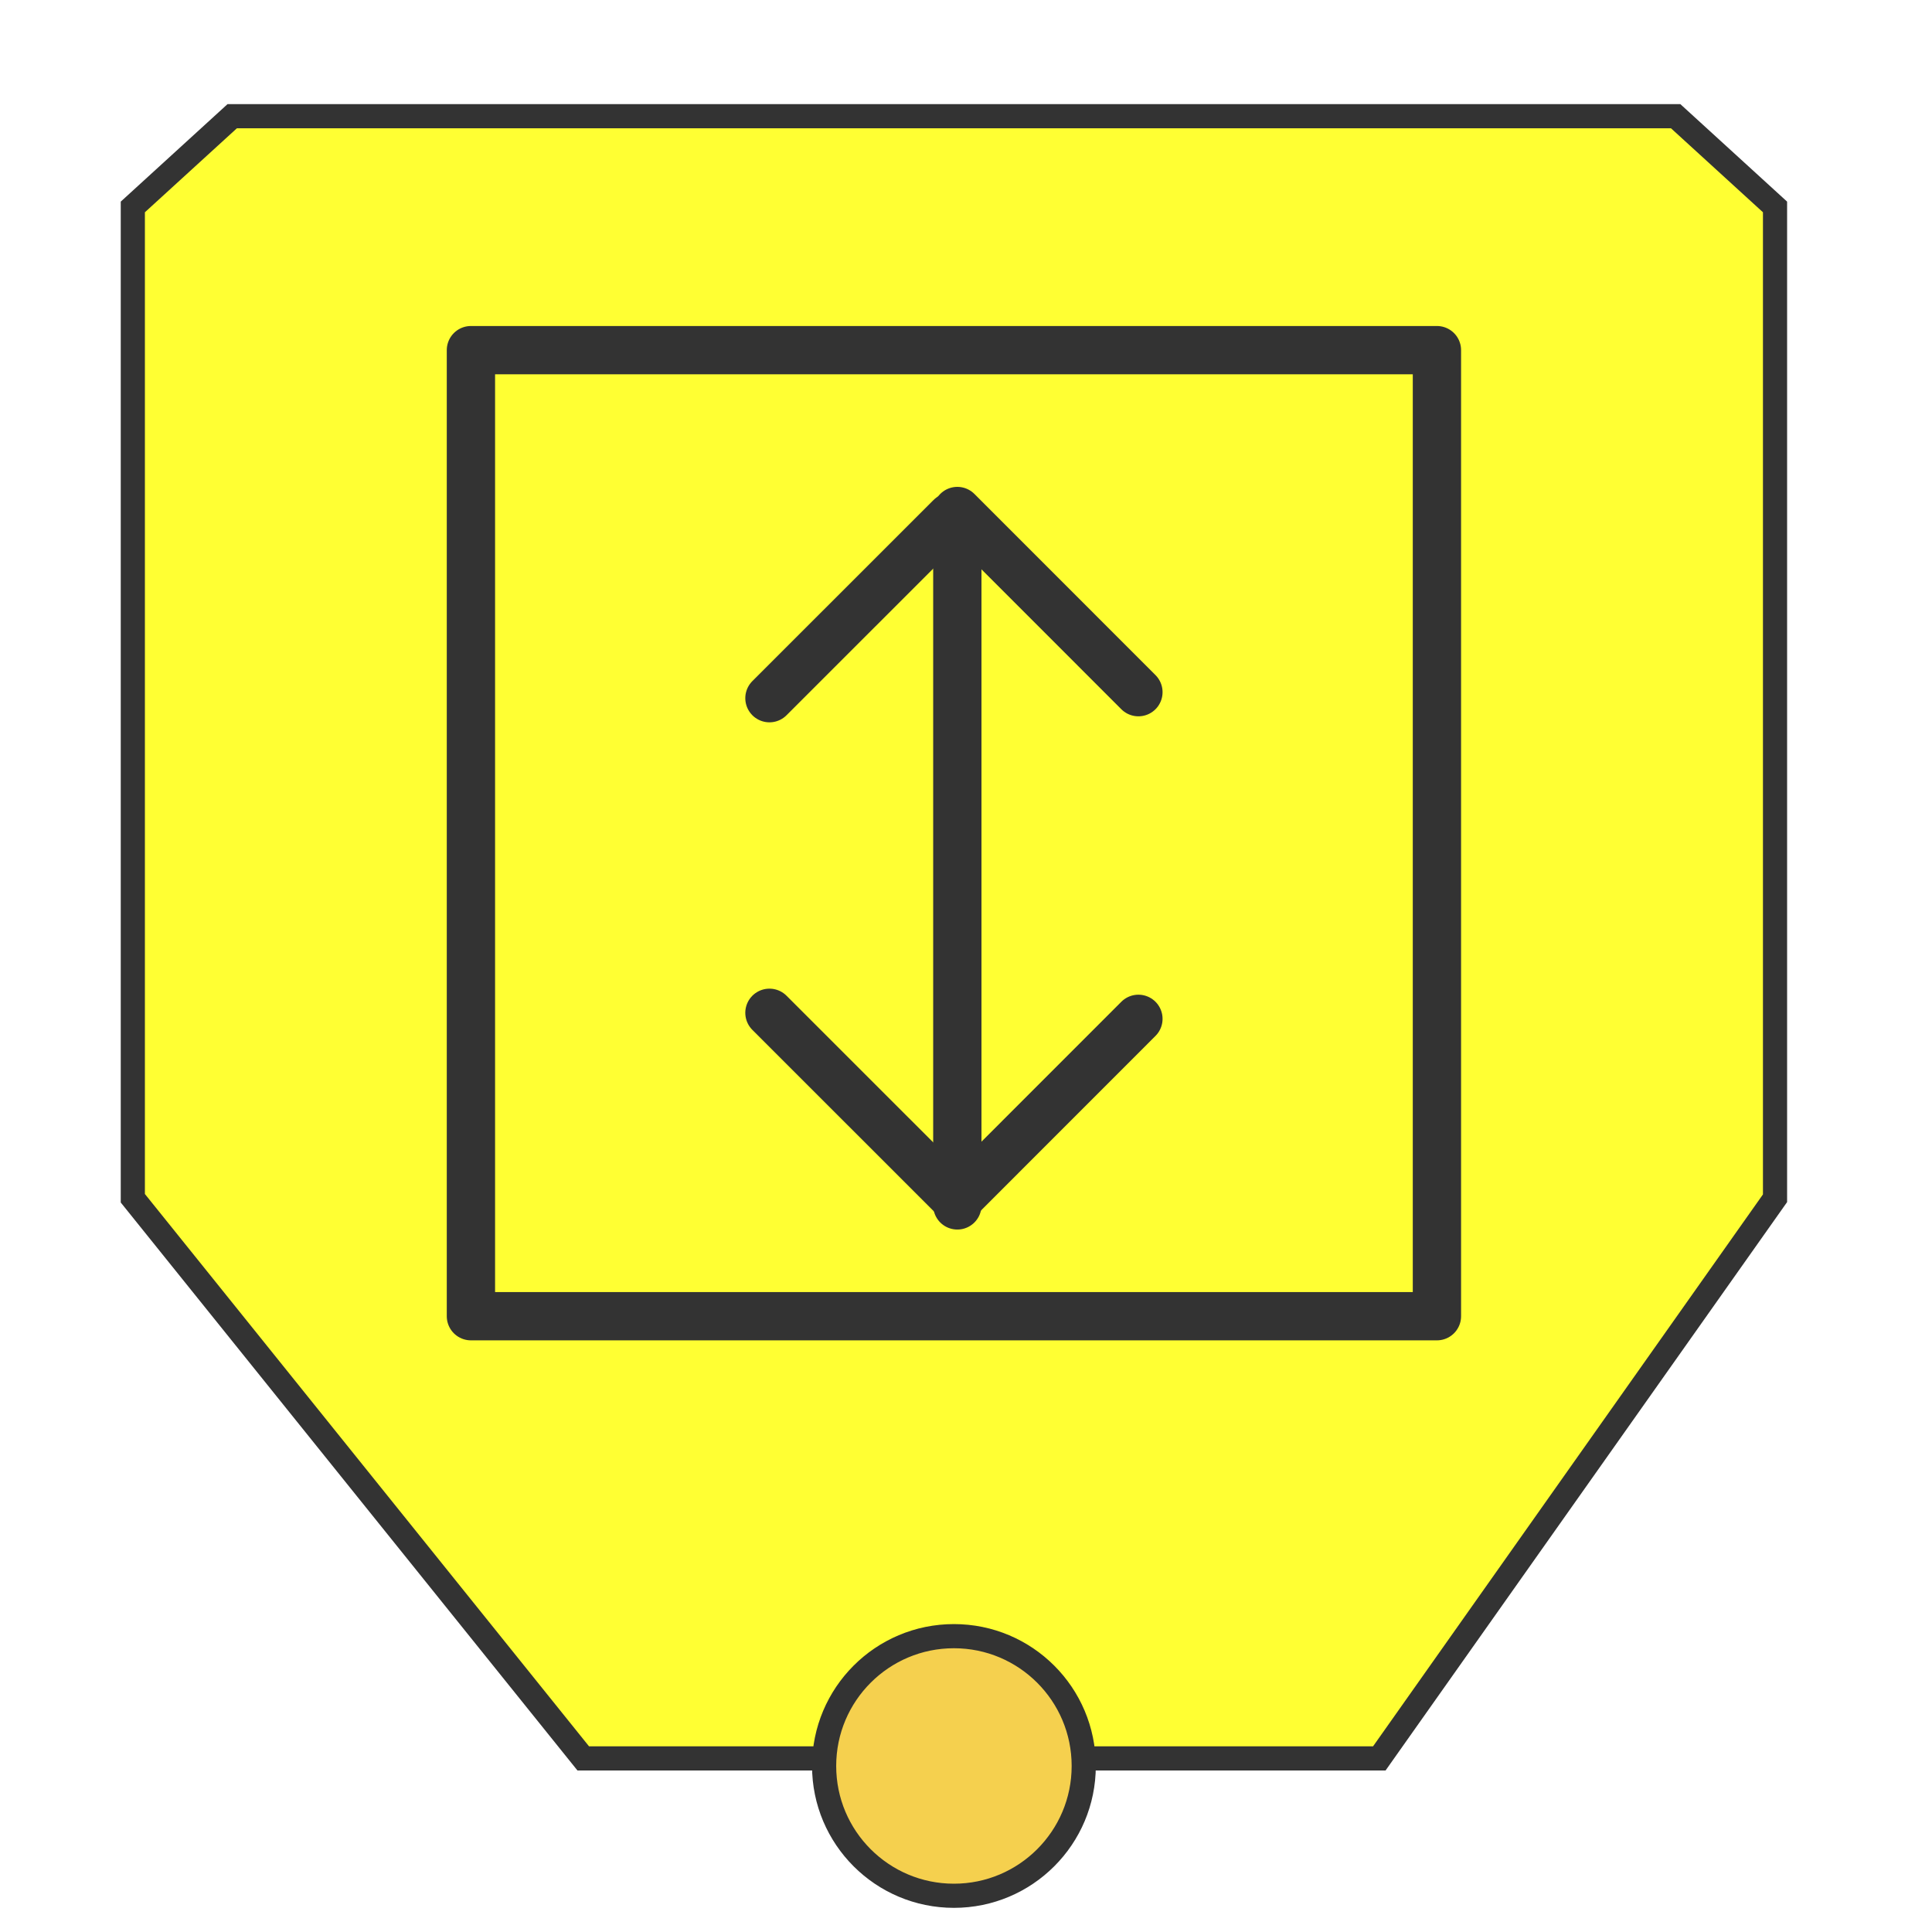
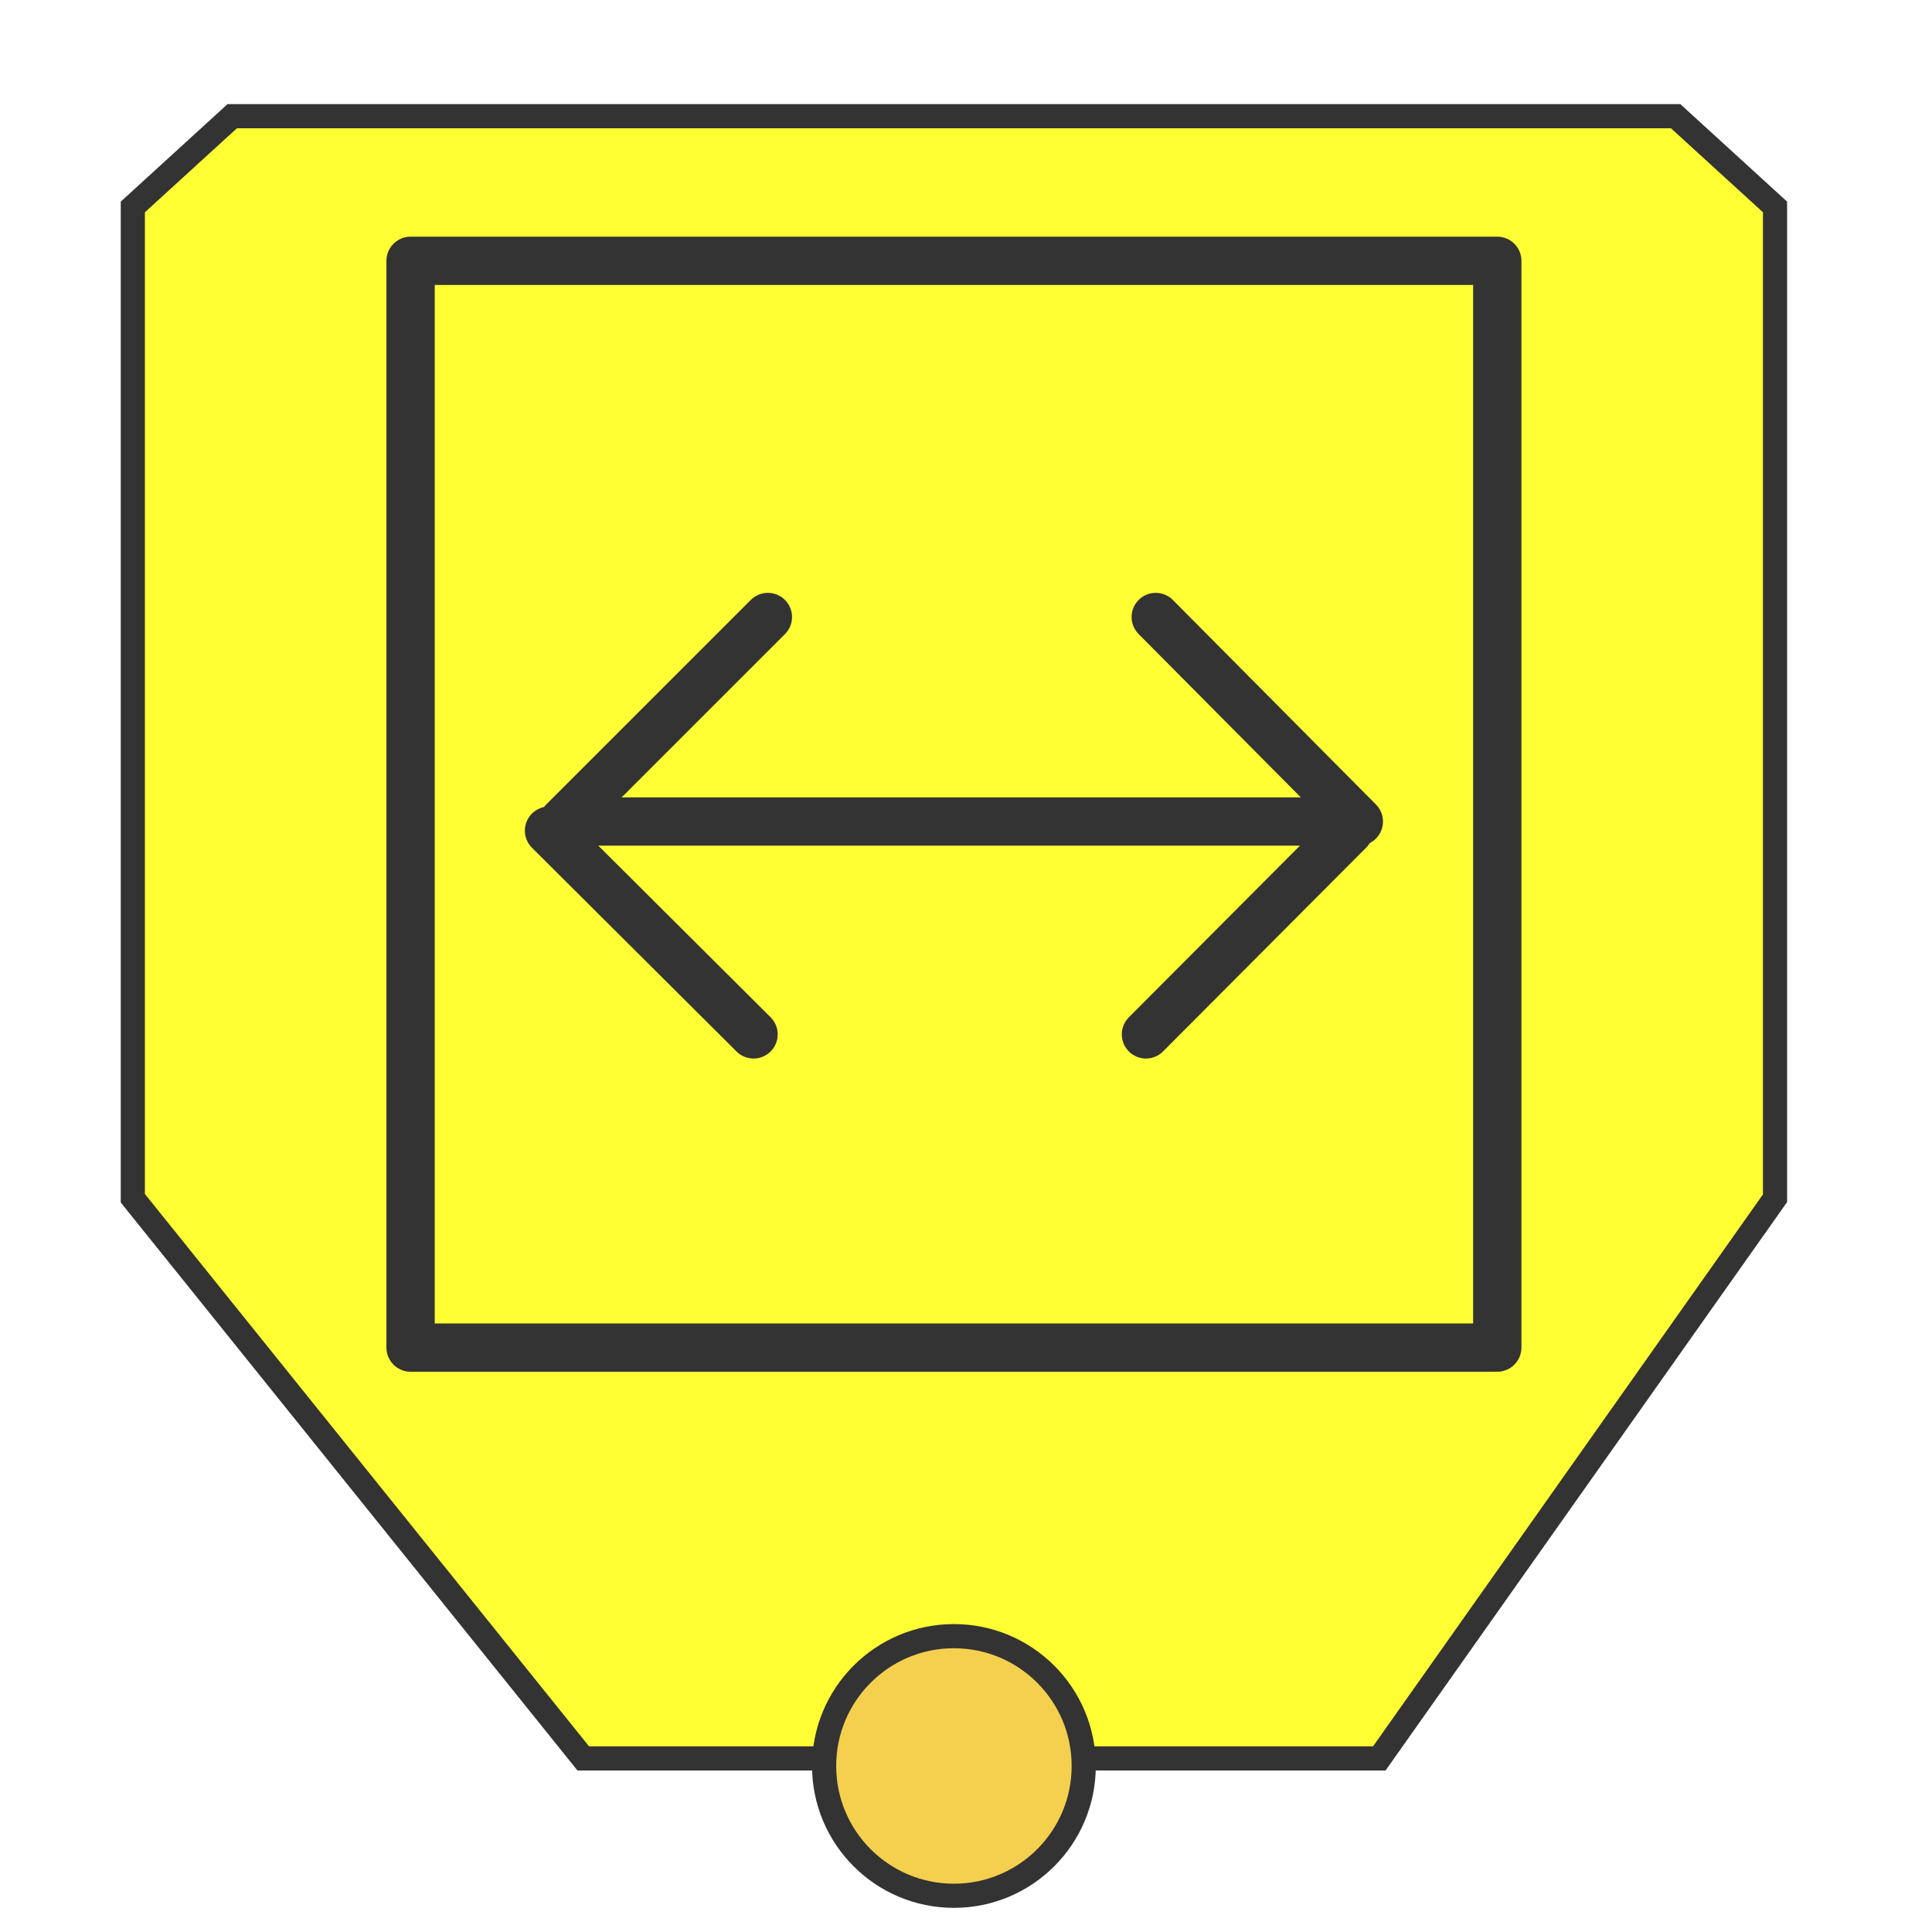
<svg xmlns="http://www.w3.org/2000/svg" version="1.1" id="Layer_1" x="0px" y="0px" width="80px" height="80px" viewBox="0 0 80 80" enable-background="new 0 0 80 80" xml:space="preserve">
  <polygon fill="#FFFF33" stroke="#333333" stroke-linecap="round" stroke-miterlimit="8" points="5.5,8.569 9.615,4.812   69.386,4.812 73.5,8.569 73.5,49.617 57.114,72.812 24.151,72.812 5.5,49.617 " />
  <circle fill="#F5D04E" stroke="#333333" stroke-linecap="round" stroke-linejoin="round" cx="39.5" cy="73.125" r="5.375" />
-   <rect x="19.5" y="14.499" fill="none" stroke="#333333" stroke-width="2" stroke-linecap="square" stroke-linejoin="round" width="40" height="40.002" />
+   <rect x="17.001" y="10.8" fill="none" stroke="#333333" stroke-width="2" stroke-linecap="round" stroke-linejoin="round" width="44.998" height="45" />
  <g>
-     <line fill="none" stroke="#333333" stroke-width="2" stroke-linecap="round" stroke-linejoin="round" x1="39.641" y1="22.411" x2="39.641" y2="49.913" />
-     <line fill="none" stroke="#333333" stroke-width="2" stroke-linecap="round" stroke-linejoin="round" x1="39.363" y1="21.411" x2="31.861" y2="28.91" />
-     <line fill="none" stroke="#333333" stroke-width="2" stroke-linecap="round" stroke-linejoin="round" x1="39.363" y1="49.438" x2="31.861" y2="41.938" />
-     <line fill="none" stroke="#333333" stroke-width="2" stroke-linecap="round" stroke-linejoin="round" x1="39.641" y1="21.16" x2="47.139" y2="28.661" />
-     <line fill="none" stroke="#333333" stroke-width="2" stroke-linecap="round" stroke-linejoin="round" x1="39.641" y1="49.689" x2="47.139" y2="42.188" />
+     <line fill="none" stroke="#333333" stroke-width="2" stroke-linecap="round" stroke-linejoin="round" x1="24.734" y1="34.017" x2="55.7" y2="34.017" />
+     <line fill="none" stroke="#333333" stroke-width="2" stroke-linecap="round" stroke-linejoin="round" x1="22.734" y1="34.396" x2="31.203" y2="42.831" />
+     <line fill="none" stroke="#333333" stroke-width="2" stroke-linecap="round" stroke-linejoin="round" x1="55.859" y1="34.396" x2="47.451" y2="42.831" />
+     <line fill="none" stroke="#333333" stroke-width="2" stroke-linecap="round" stroke-linejoin="round" x1="23.327" y1="34.017" x2="31.796" y2="25.549" />
+     <line fill="none" stroke="#333333" stroke-width="2" stroke-linecap="round" stroke-linejoin="round" x1="56.266" y1="34.017" x2="47.857" y2="25.549" />
  </g>
</svg>
